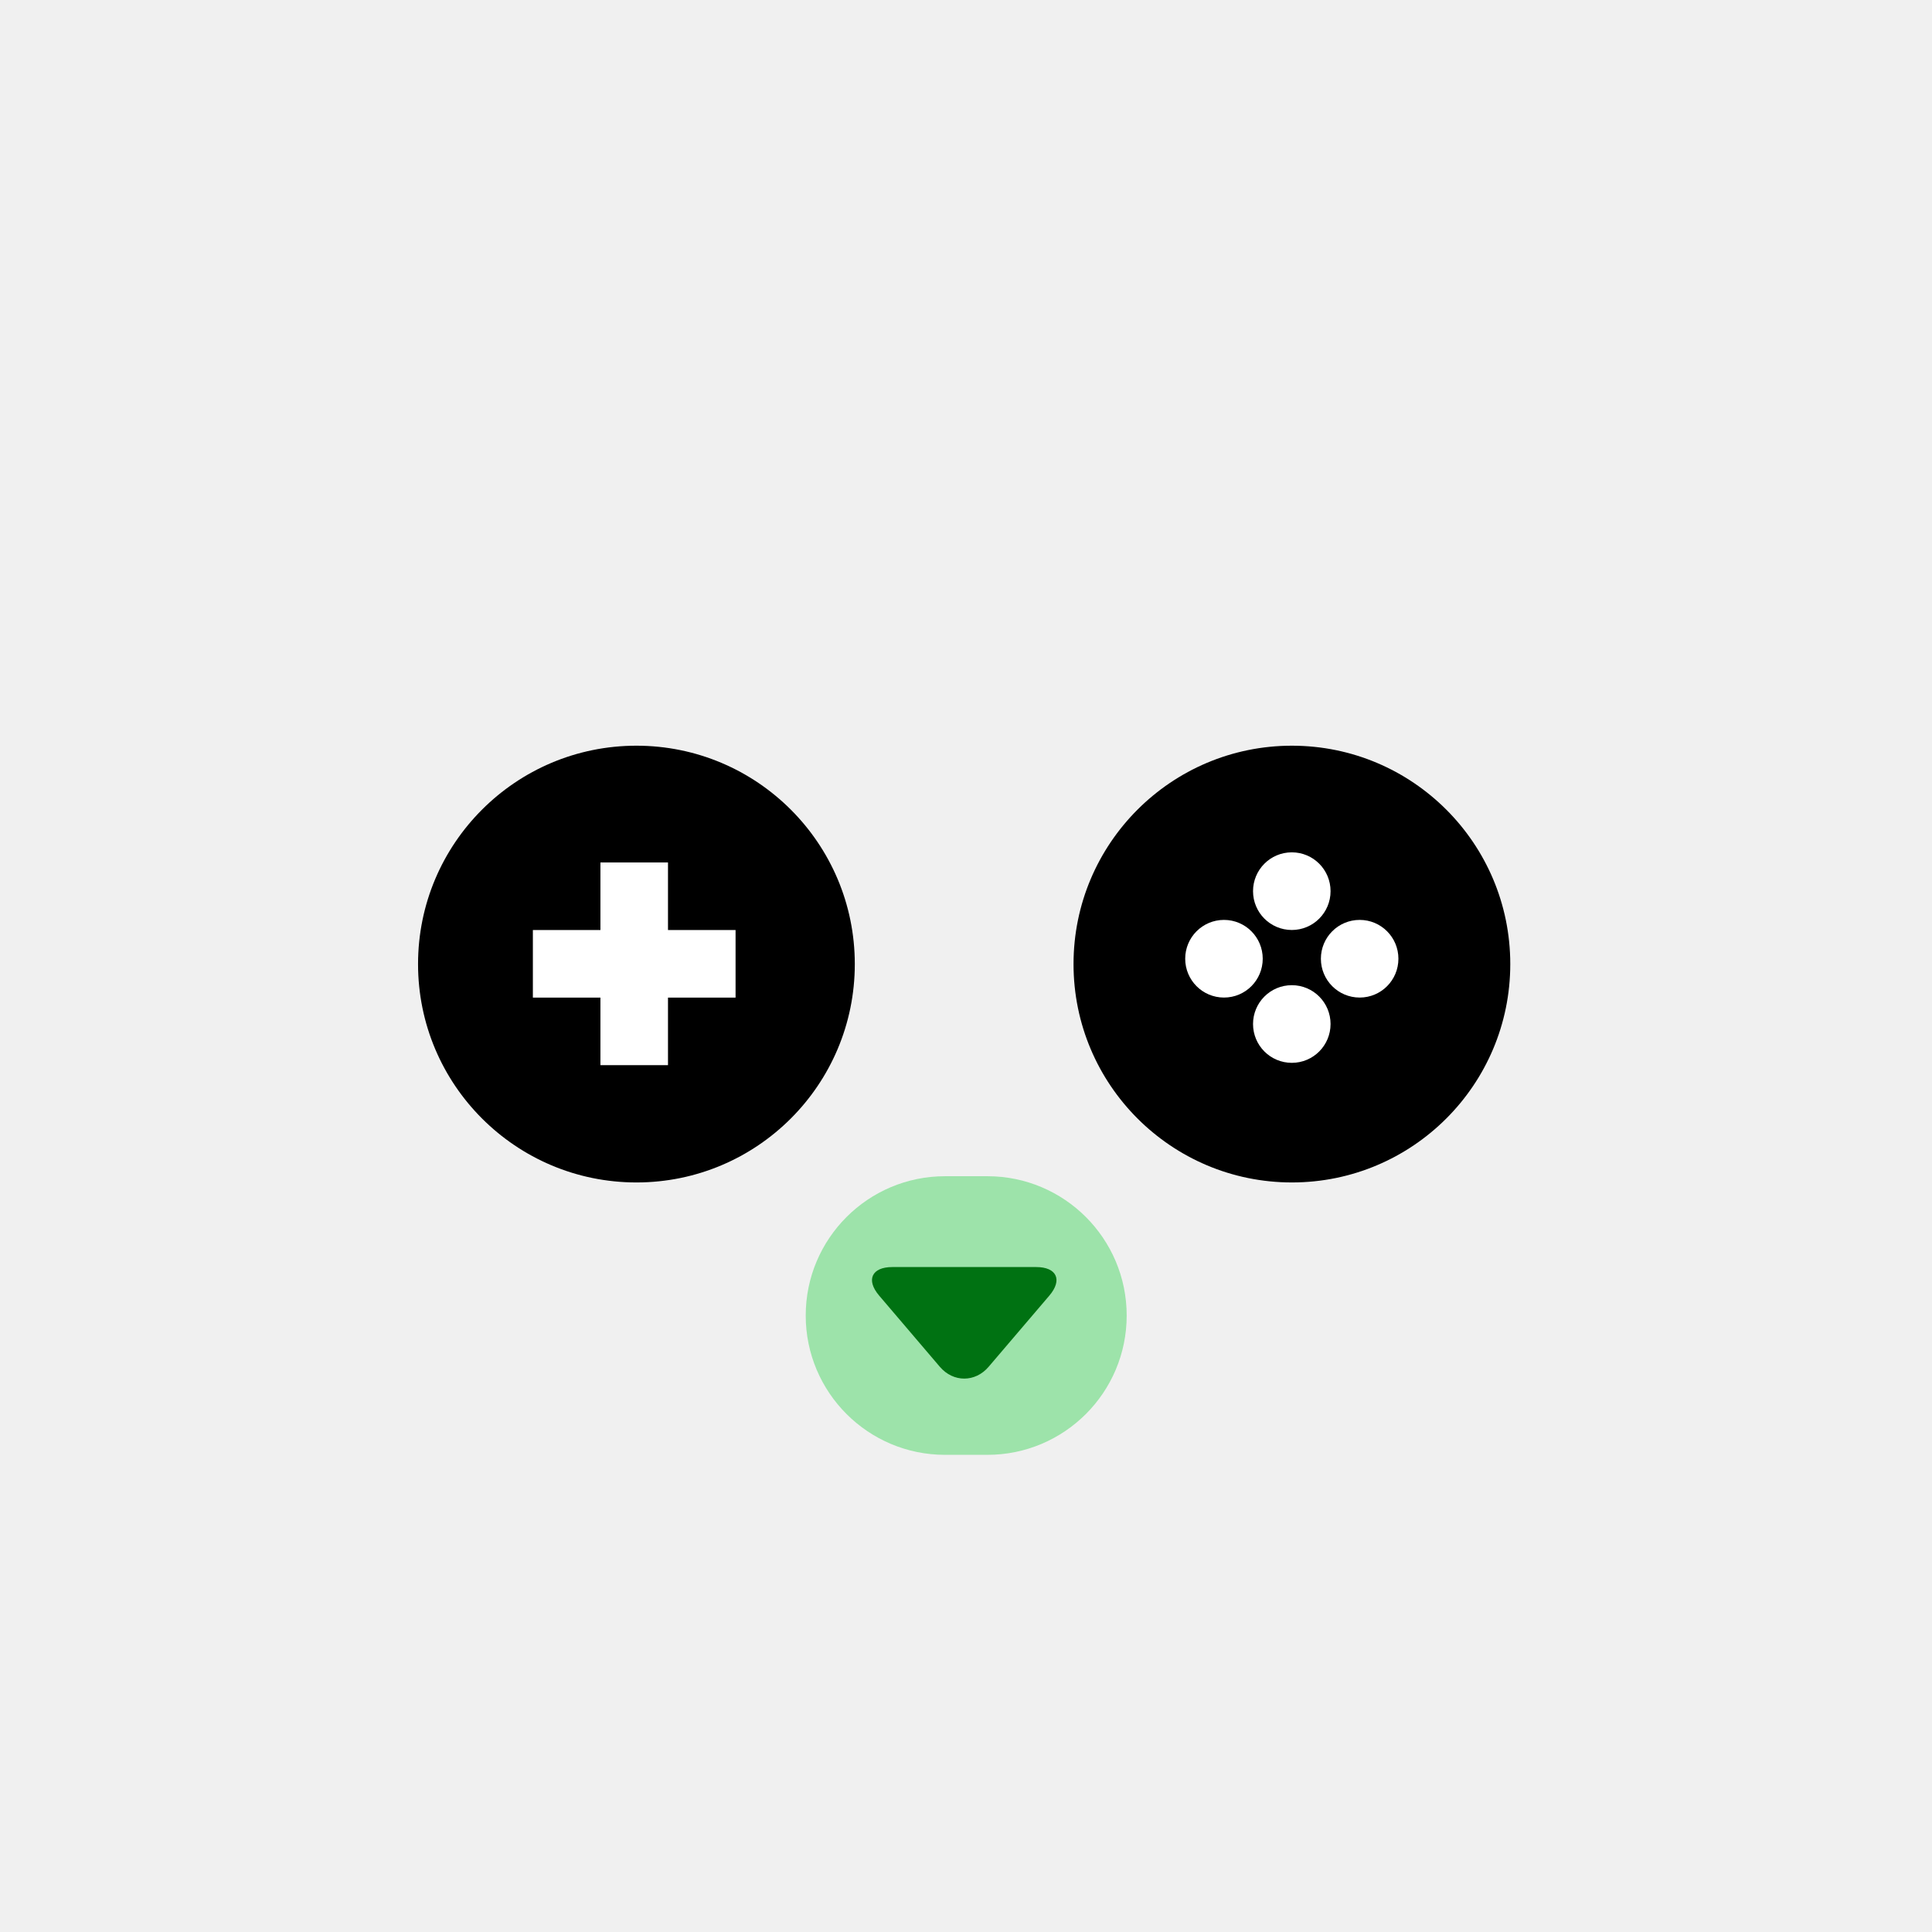
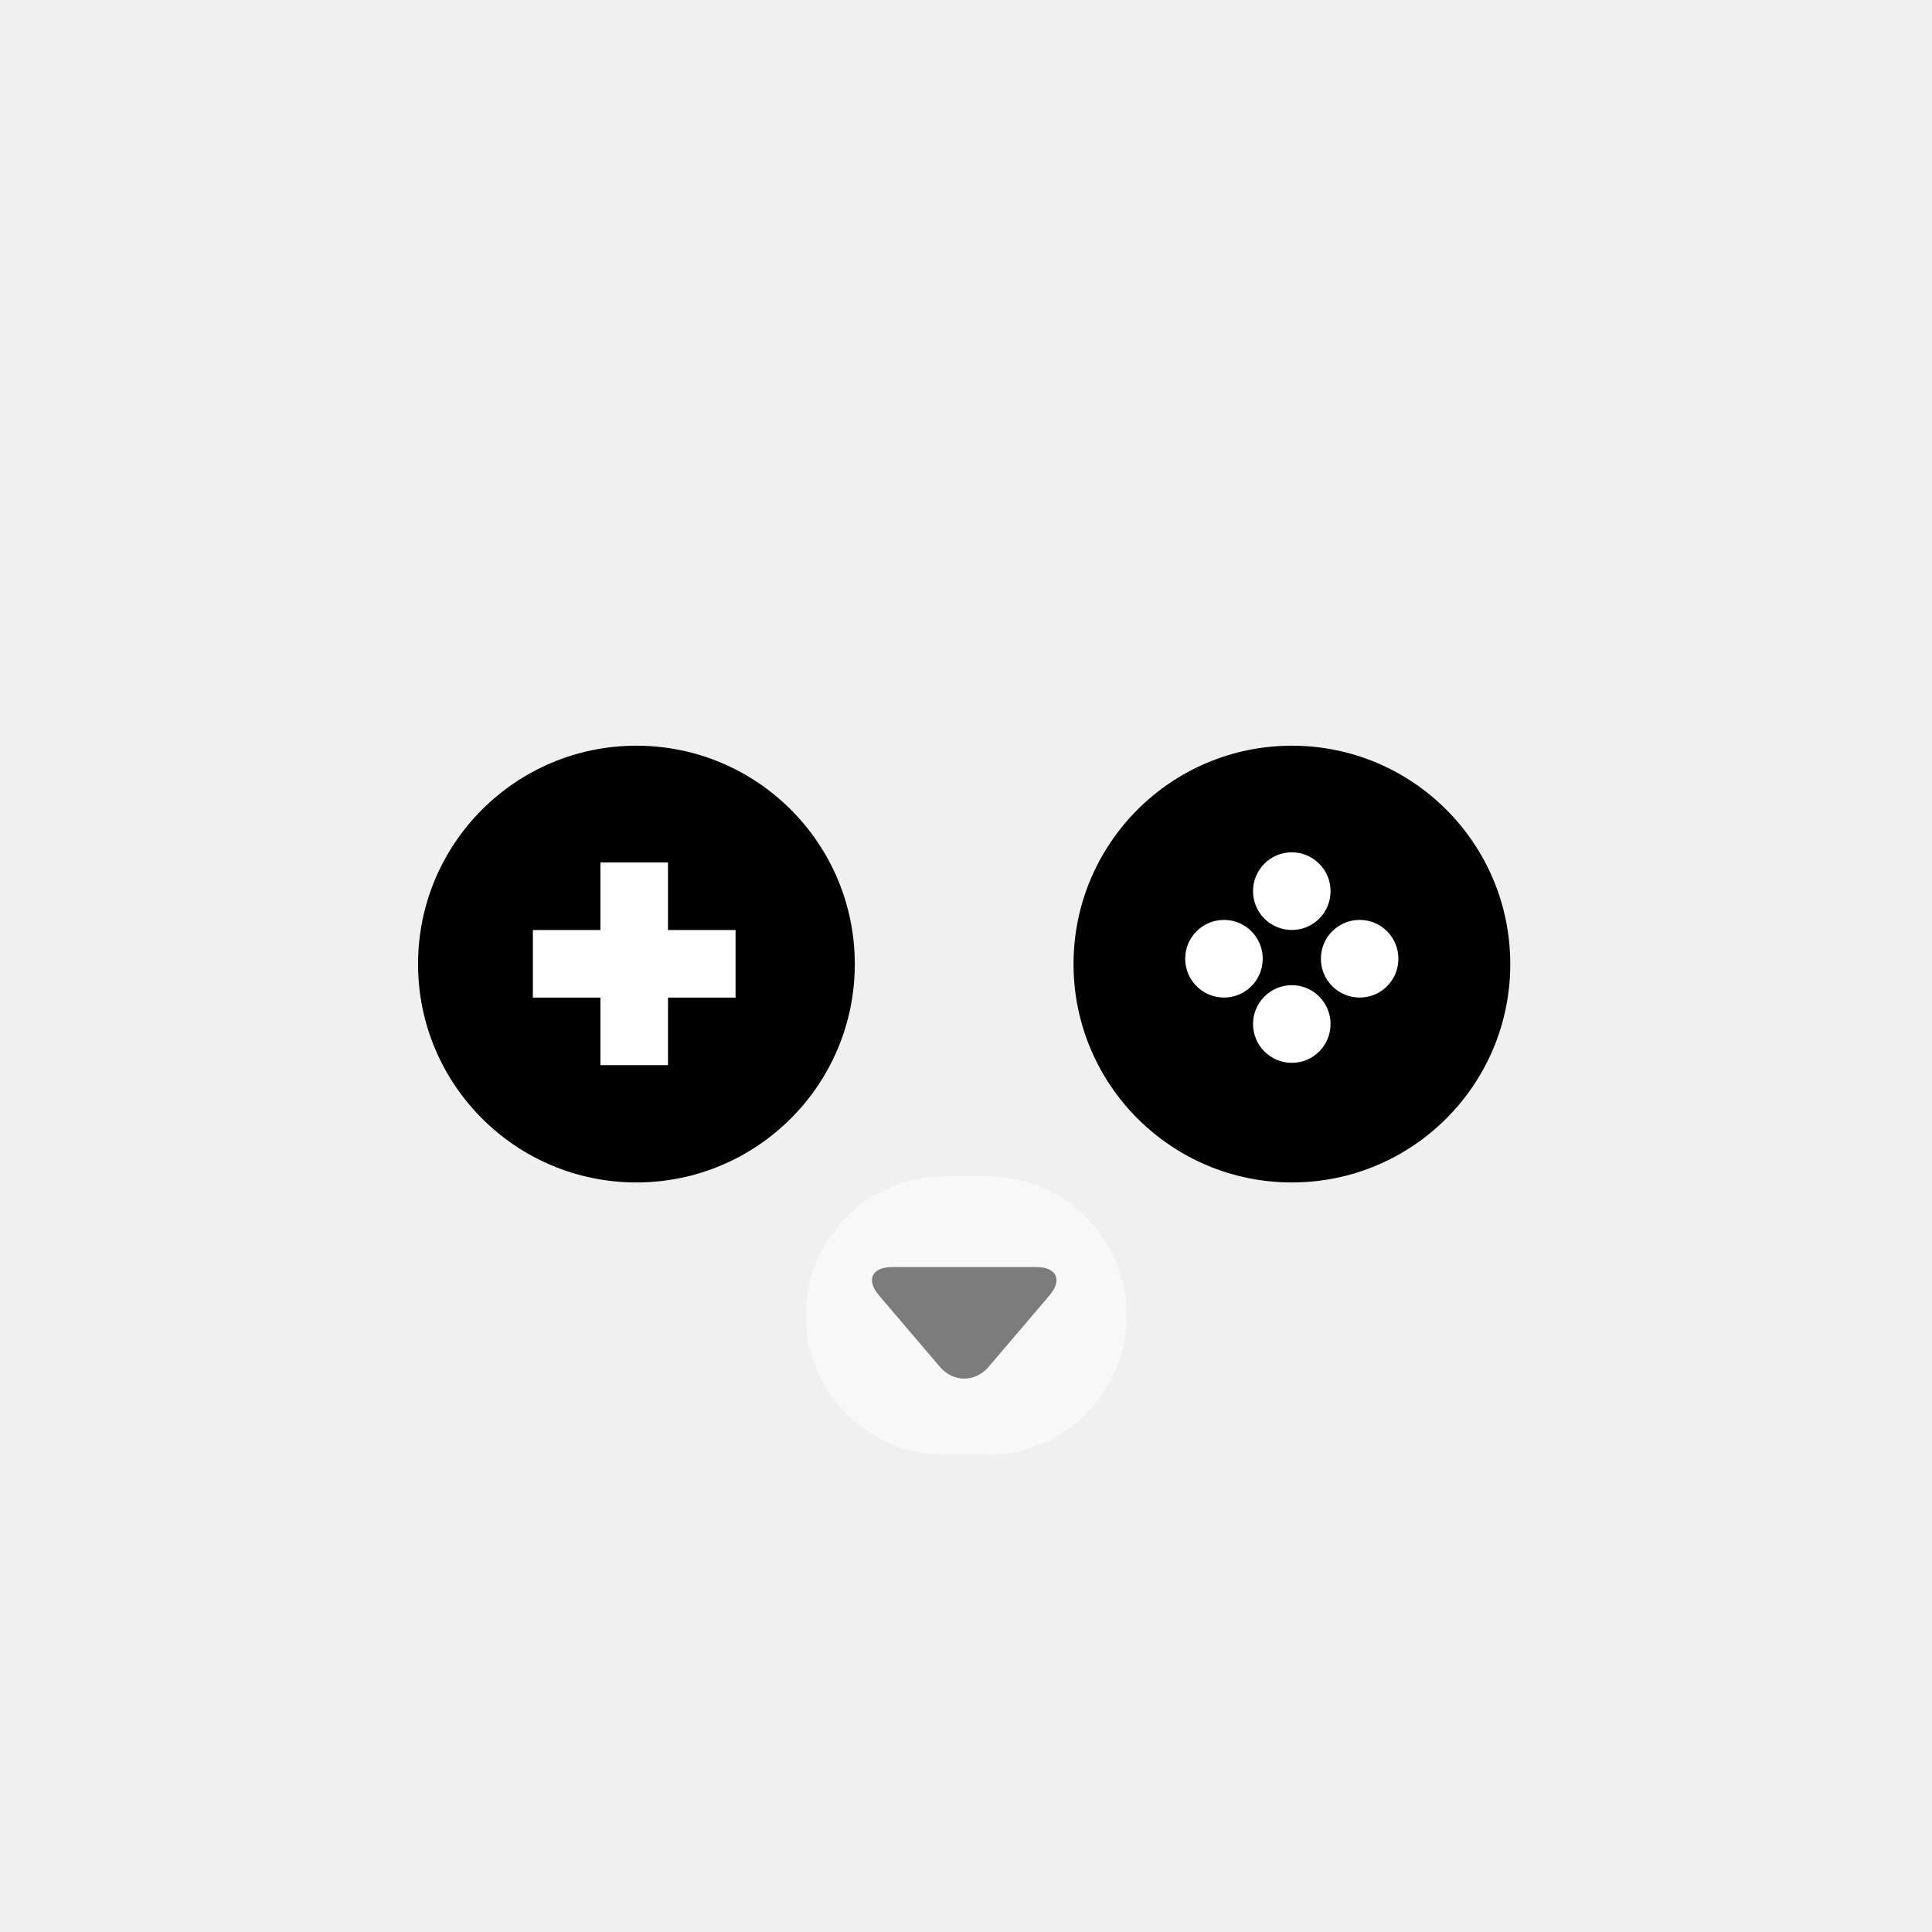
<svg xmlns="http://www.w3.org/2000/svg" version="1.1" id="Capa_1" x="0px" y="0px" viewBox="0 0 114.358 114.358" style="enable-background:new 0 0 114.358 114.358;" xml:space="preserve">
  <defs id="defs121">
	
	

		
		
		
	
			
			
		
				
				
			
					
					
					
				
						
						
						
					
					
					
					
				
						
						
						
					
				
				
				
			</defs>
  <g id="g88">
</g>
  <g id="g90">
</g>
  <g id="g92">
</g>
  <g id="g94">
</g>
  <g id="g96">
</g>
  <g id="g98">
</g>
  <g id="g100">
</g>
  <g id="g102">
</g>
  <g id="g104">
</g>
  <g id="g106">
</g>
  <g id="g108">
</g>
  <g id="g110">
</g>
  <g id="g112">
</g>
  <g id="g114">
</g>
  <g id="g116">
</g>
  <circle id="circle42" r="12.926" cy="57.065" cx="37.671" style="clip-rule:evenodd;fill:#000000;fill-opacity:1;fill-rule:evenodd;stroke-width:1.112" />
  <g id="g58" transform="matrix(1.111609,0,0,1.111609,-5.897187,20.07068)" style="fill:#000000;fill-opacity:1">
    <circle id="circle56" r="11.628" cy="33.28" cx="74.097" style="clip-rule:evenodd;fill:#000000;fill-opacity:1;fill-rule:evenodd" />
  </g>
  <g id="g2606" style="opacity:1;fill:#ffffff;fill-opacity:1;stroke:none" transform="matrix(1.111609,0,0,1.111609,-6.435837,-7.400473)">
    <path id="path62" d="m 72.512,54.11 c 0,-1.139 0.921,-2.067 2.065,-2.067 1.143,0 2.063,0.928 2.063,2.067 0,1.141 -0.92,2.068 -2.063,2.068 C 73.433,56.177 72.512,55.252 72.512,54.11 Z" style="clip-rule:evenodd;fill:#ffffff;fill-opacity:1;fill-rule:evenodd;stroke-width:0.668;stroke:none" />
    <path style="clip-rule:evenodd;fill:#ffffff;fill-opacity:1;fill-rule:evenodd;stroke-width:0.668;stroke:none" d="m 72.512,61.184 c 0,-1.139 0.921,-2.067 2.065,-2.067 1.143,0 2.063,0.928 2.063,2.067 0,1.141 -0.92,2.068 -2.063,2.068 -1.143,-6.68e-4 -2.065,-0.926 -2.065,-2.068 z" id="path252" />
    <path id="path254" d="m 76.125,57.708 c 0,-1.139 0.921,-2.067 2.065,-2.067 1.143,0 2.063,0.928 2.063,2.067 0,1.141 -0.92,2.068 -2.063,2.068 -1.143,-6.68e-4 -2.065,-0.926 -2.065,-2.068 z" style="clip-rule:evenodd;fill:#ffffff;fill-opacity:1;fill-rule:evenodd;stroke-width:0.668;stroke:none" />
    <path id="path256" d="m 68.9,57.708 c 0,-1.139 0.921,-2.067 2.065,-2.067 1.143,0 2.063,0.928 2.063,2.067 0,1.141 -0.92,2.068 -2.063,2.068 C 69.821,59.775 68.9,58.849 68.9,57.708 Z" style="clip-rule:evenodd;fill:#ffffff;fill-opacity:1;fill-rule:evenodd;stroke-width:0.668;stroke:none" />
  </g>
-   <path style="clip-rule:evenodd;fill:#9de3aa;fill-opacity:1;fill-rule:evenodd;stroke-width:1.112" d="m 66.69,77.868 c 0,4.554 -3.692,8.246 -8.246,8.246 h -2.506 c -4.553,0 -8.246,-3.692 -8.246,-8.246 v 0 c 0,-4.554 3.693,-8.246 8.246,-8.246 h 2.506 c 4.554,0 8.246,3.692 8.246,8.246 z" id="path74" />
-   <g id="g78" transform="matrix(1.111609,0,0,1.111609,-5.897187,20.07068)" style="fill:#007212;fill-opacity:1">
-     <path style="clip-rule:evenodd;fill:#007212;fill-opacity:1;fill-rule:evenodd" d="m 52.119,50.934 c -0.714,-0.837 -0.397,-1.521 0.702,-1.521 h 7.657 c 1.1,0 1.416,0.685 0.702,1.522 l -3.233,3.79 c -0.714,0.837 -1.882,0.837 -2.596,0 z" id="path76" />
+   <path style="clip-rule:evenodd;fill:#ffffff;fill-opacity:1;fill-rule:evenodd;stroke-width:1.112;opacity:0.5" d="m 66.69,77.868 c 0,4.554 -3.692,8.246 -8.246,8.246 h -2.506 c -4.553,0 -8.246,-3.692 -8.246,-8.246 v 0 c 0,-4.554 3.693,-8.246 8.246,-8.246 h 2.506 c 4.554,0 8.246,3.692 8.246,8.246 z" id="path74" />
+   <g id="g78" transform="matrix(1.111609,0,0,1.111609,-5.897187,20.07068)" style="fill:#000000;fill-opacity:1;opacity:0.5">
+     <path style="clip-rule:evenodd;fill:#000000;fill-opacity:1;fill-rule:evenodd" d="m 52.119,50.934 c -0.714,-0.837 -0.397,-1.521 0.702,-1.521 h 7.657 c 1.1,0 1.416,0.685 0.702,1.522 l -3.233,3.79 c -0.714,0.837 -1.882,0.837 -2.596,0 z" id="path76" />
  </g>
  <g id="g1069" style="opacity:1;fill:#ffffff;stroke:none;stroke-width:0;stroke-miterlimit:4;stroke-dasharray:none;stroke-opacity:1;paint-order:markers stroke fill;fill-opacity:1" transform="matrix(1.111609,0,0,1.111609,-6.166512,-7.131148)">
    <rect y="52.34" x="37.519" height="10.793" width="3.598" id="rect258" style="fill:#ffffff;fill-opacity:1;stroke:none;stroke-width:0;stroke-miterlimit:4;stroke-dasharray:none;stroke-opacity:1;paint-order:markers stroke fill" />
    <rect transform="rotate(90)" style="fill:#ffffff;fill-opacity:1;stroke:none;stroke-width:0;stroke-miterlimit:4;stroke-dasharray:none;stroke-opacity:1;paint-order:markers stroke fill" id="rect1065" width="3.598" height="10.793" x="55.938" y="-44.715" />
  </g>
</svg>
